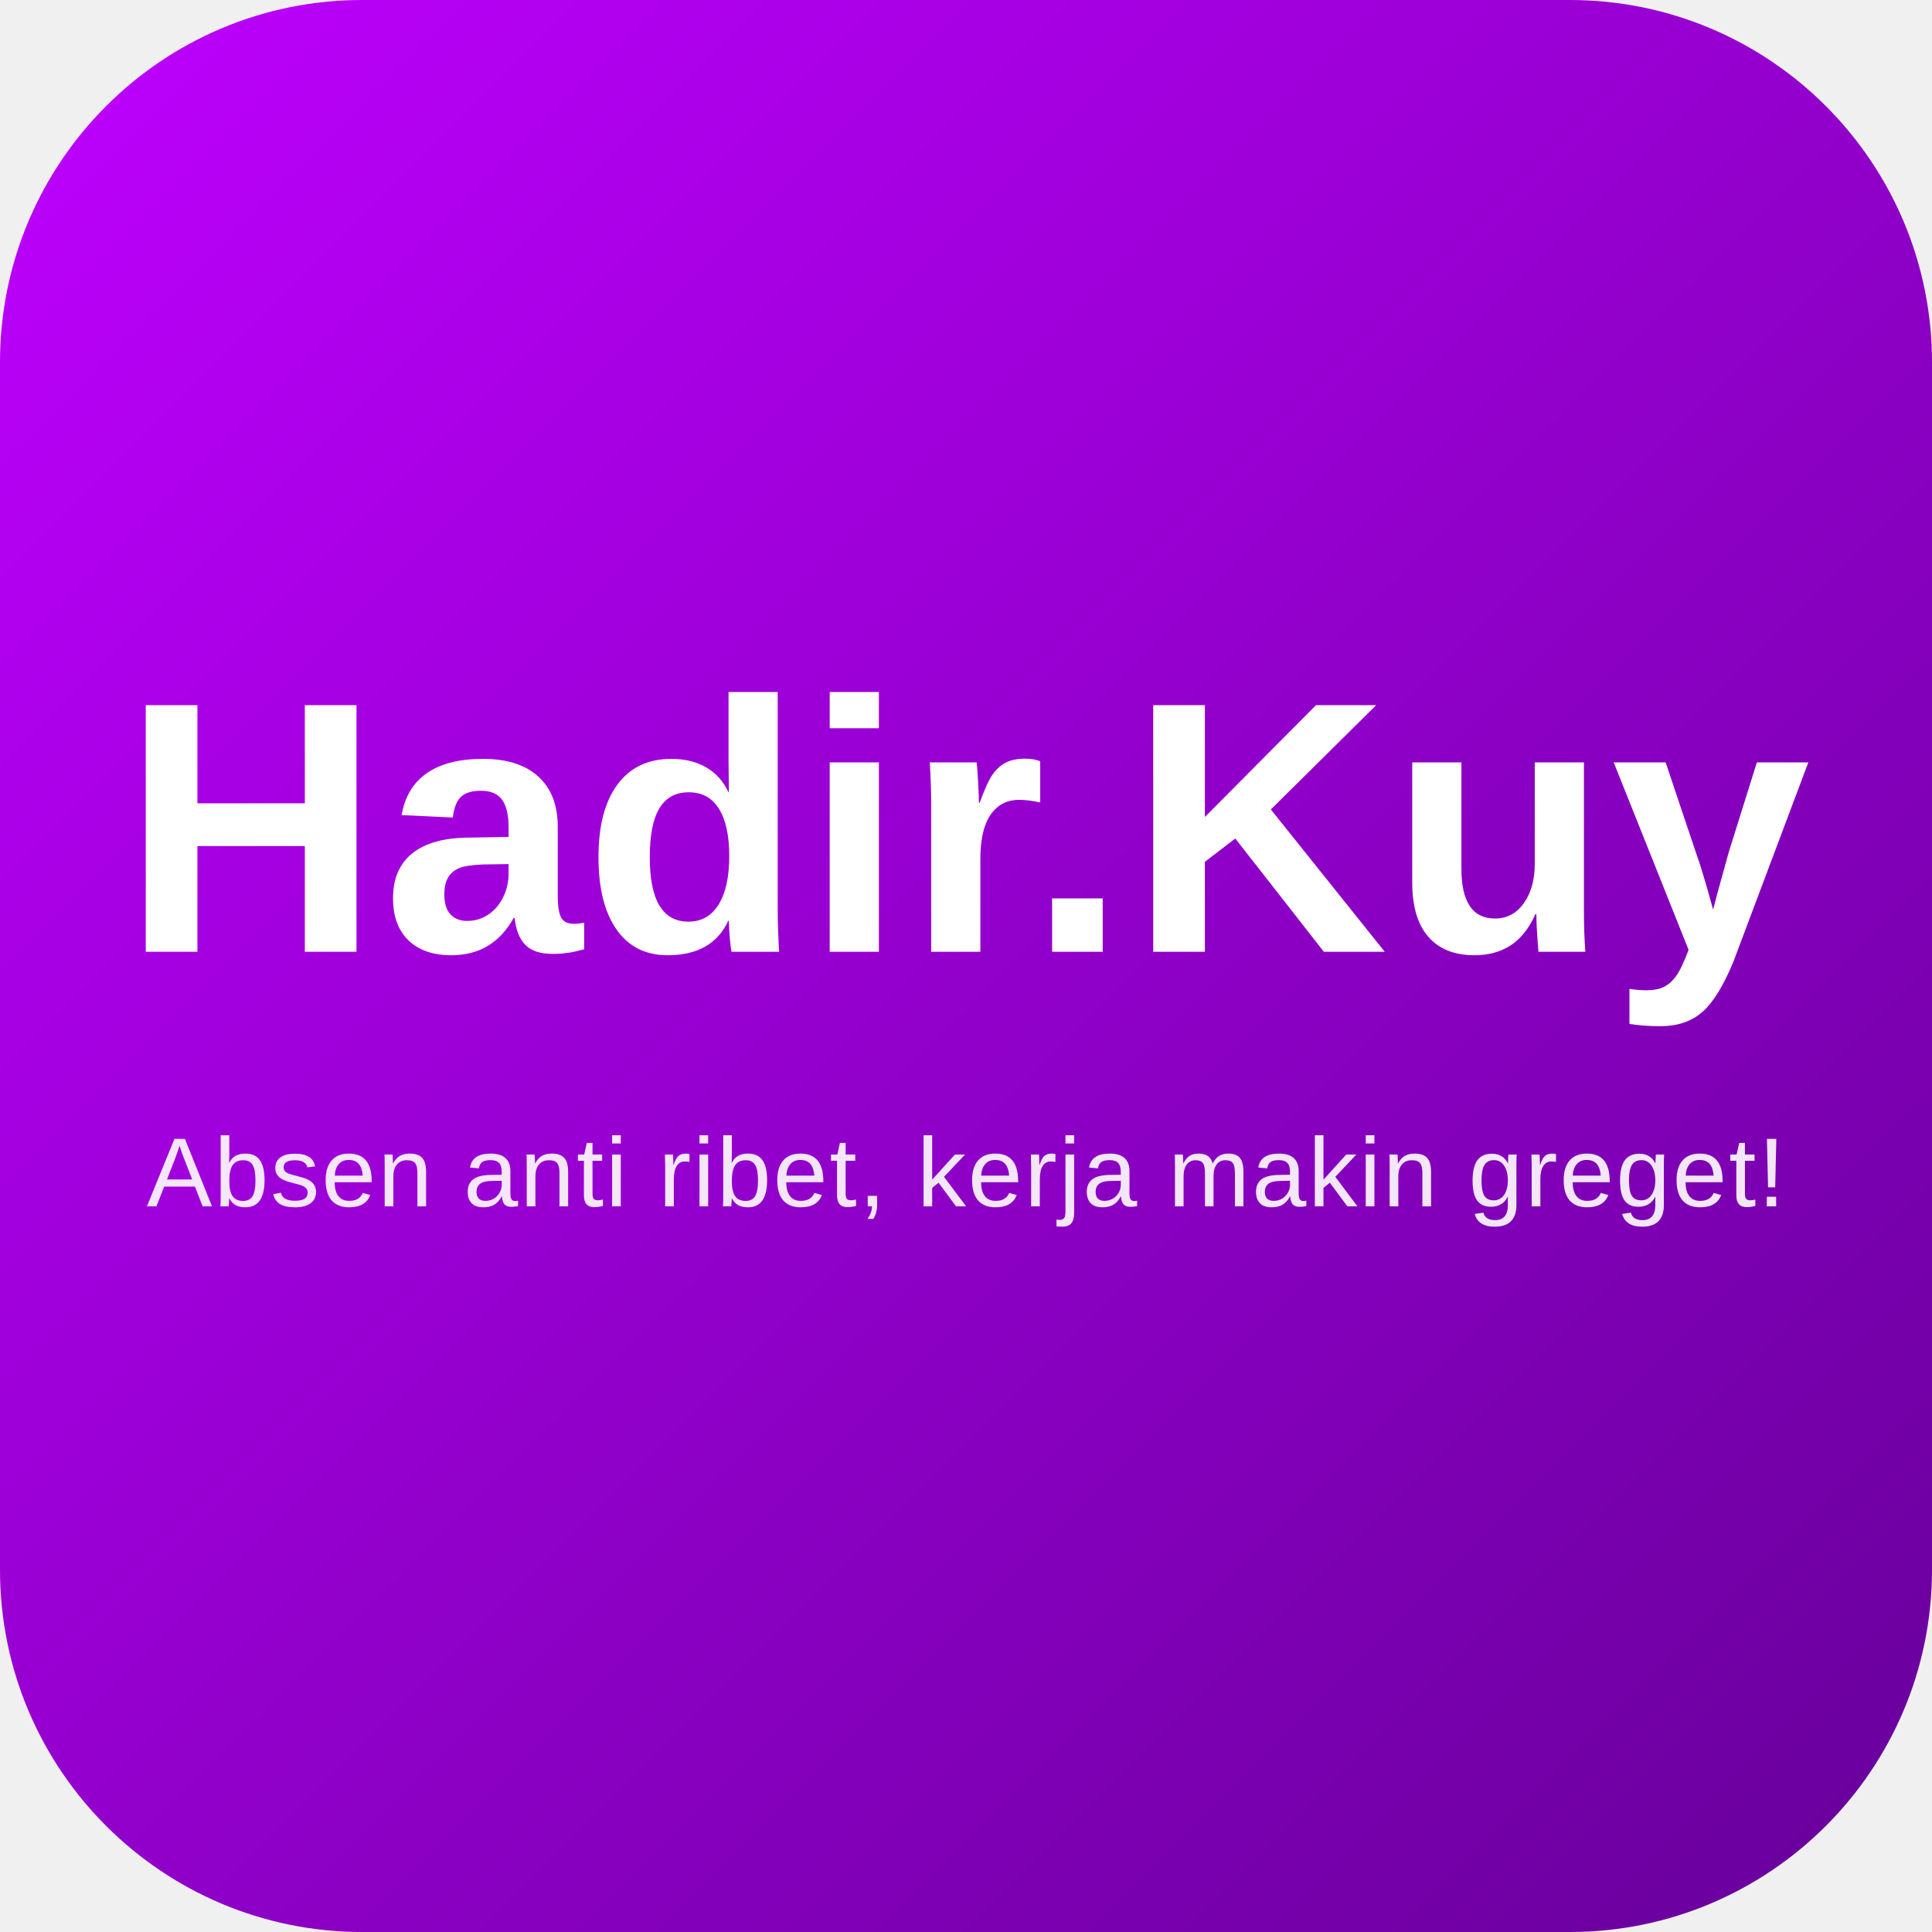
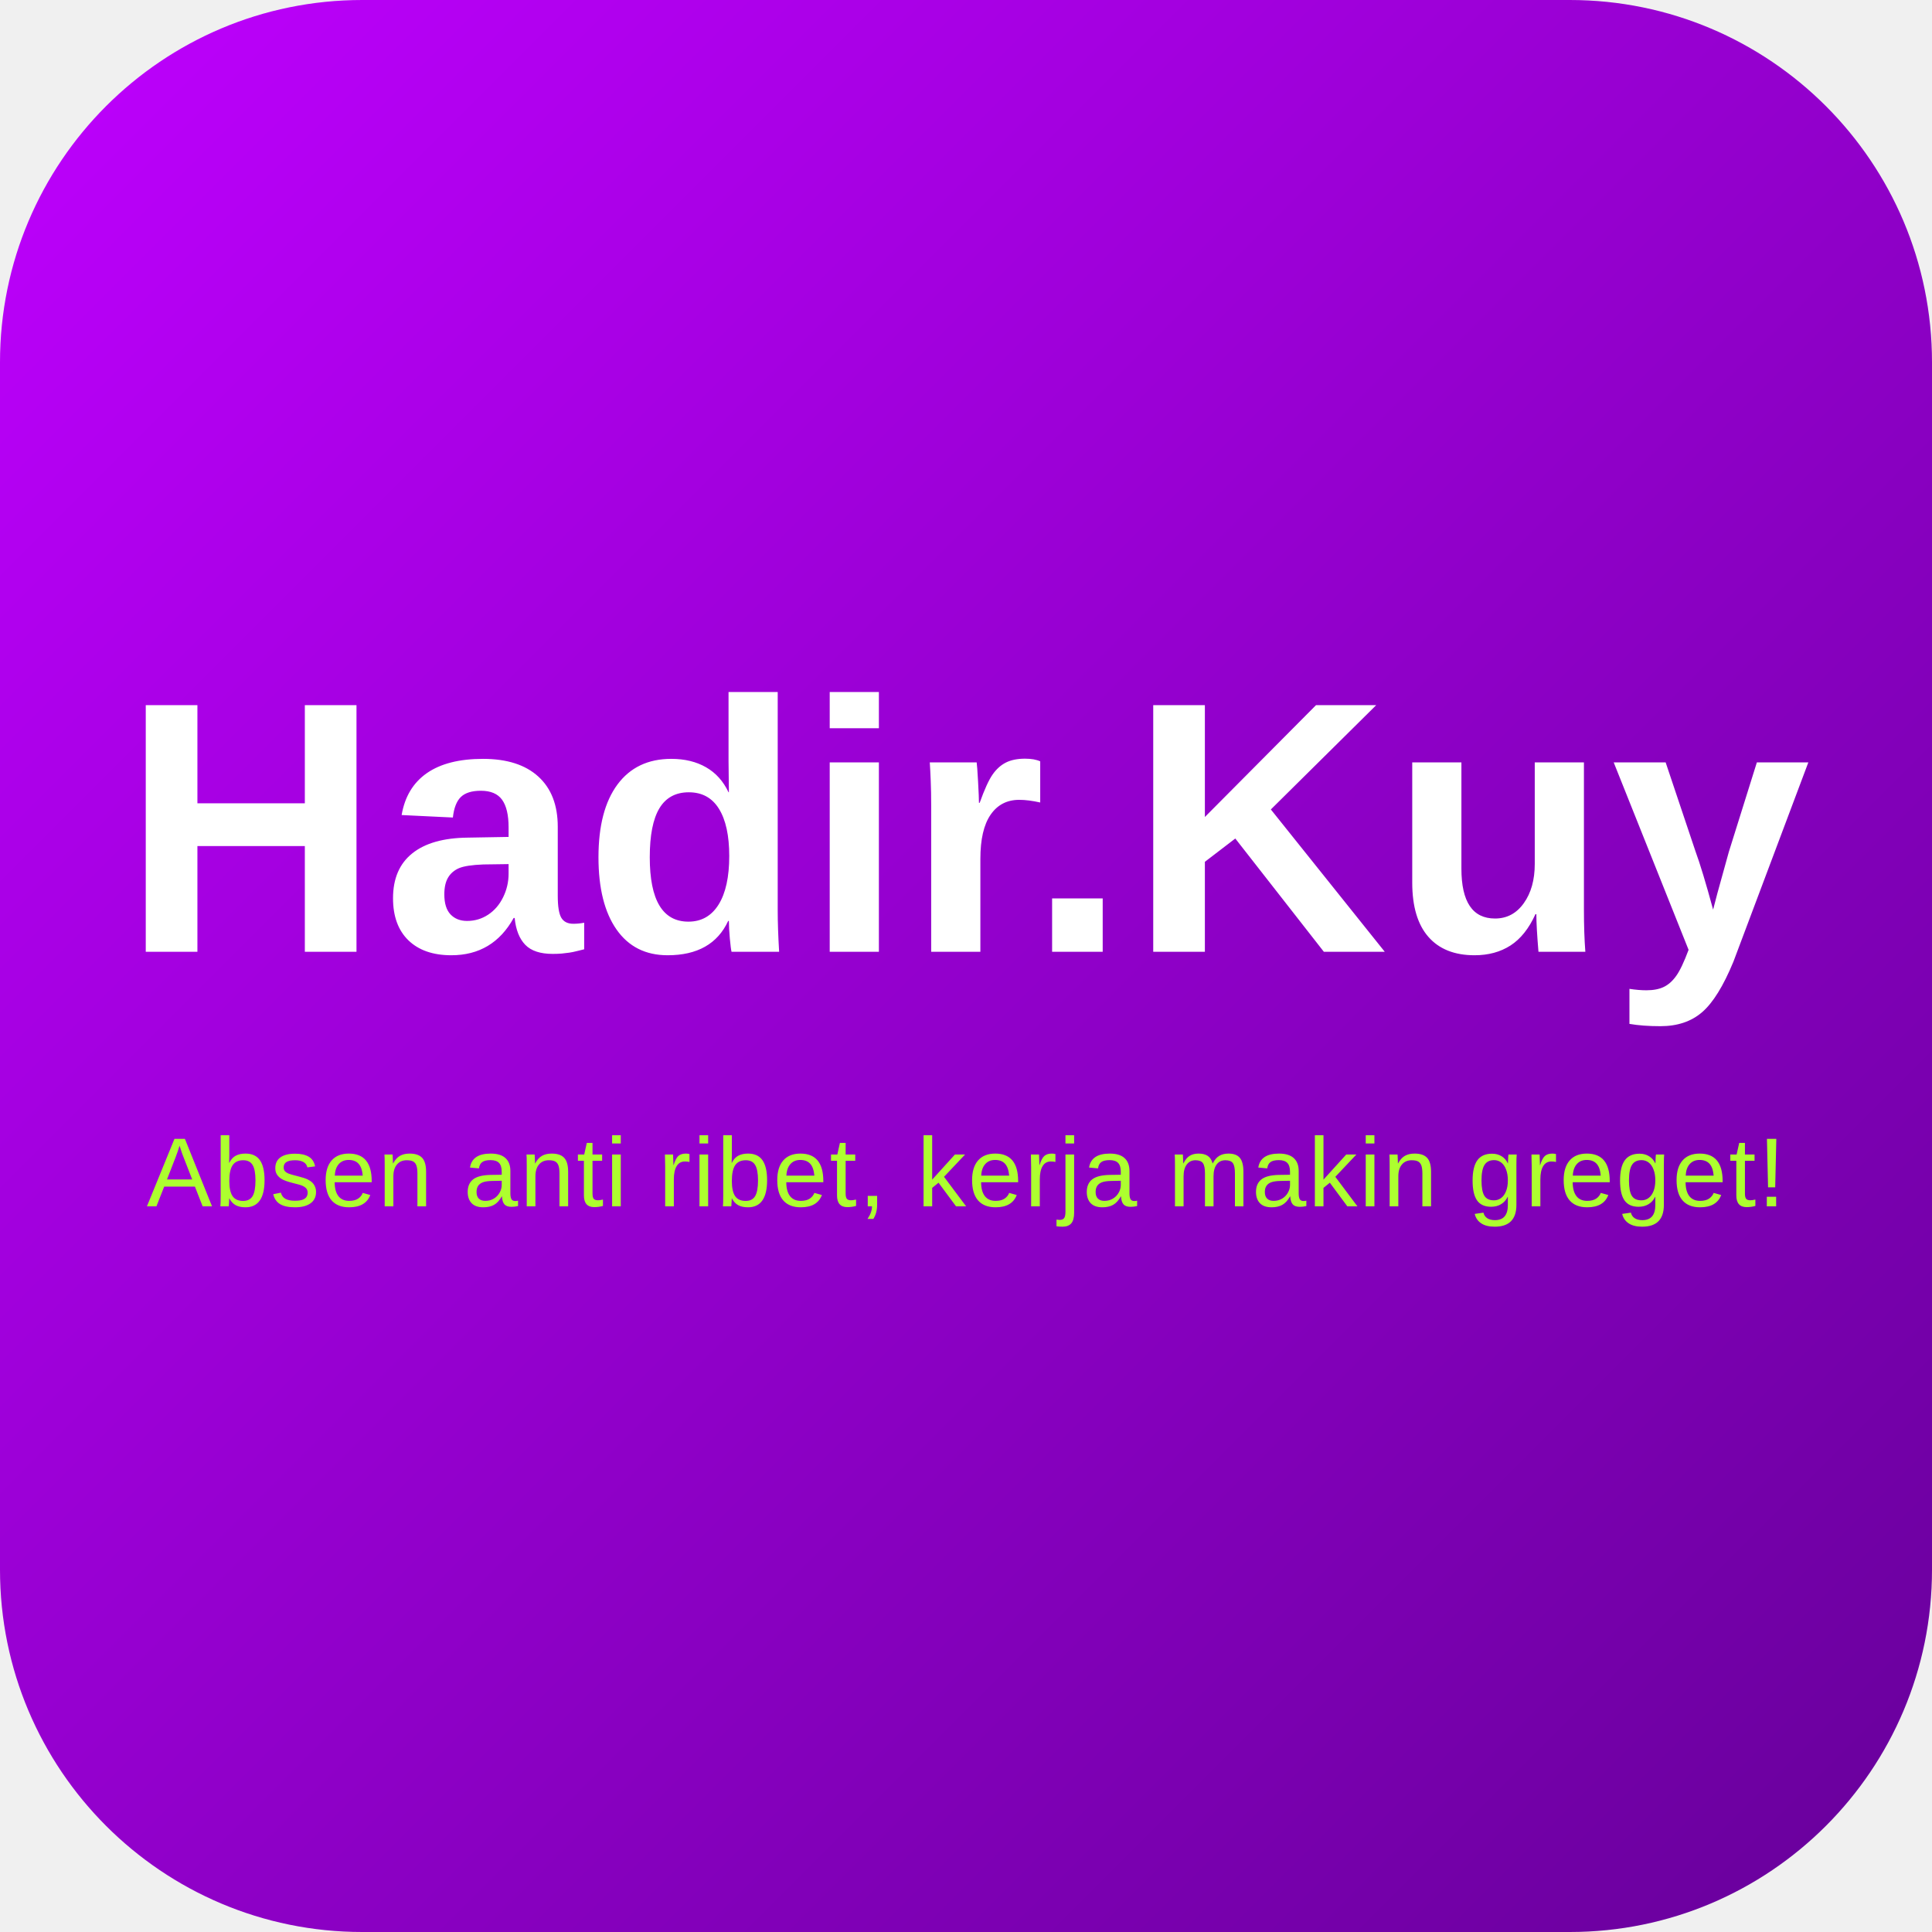
<svg xmlns="http://www.w3.org/2000/svg" width="512" height="512" viewBox="0 0 512 512">
  <defs>
    <linearGradient id="bg" x1="0%" y1="0%" x2="100%" y2="100%">
      <stop offset="0%" stop-color="#BF00FF" />
      <stop offset="100%" stop-color="#660099" />
    </linearGradient>
  </defs>
  <rect width="512" height="512" rx="96" fill="url(#bg)" />
  <text x="50%" y="44%" dominant-baseline="middle" text-anchor="middle" font-family="Arial" font-weight="bold" font-size="95" fill="white" letter-spacing="0.5">Hadir.Kuy</text>
-   <text x="50%" y="61%" dominant-baseline="middle" text-anchor="middle" font-family="Arial" font-weight="500" font-size="26" fill="rgba(255,255,255,0.9)" letter-spacing="0.5">Absen anti ribet, kerja makin greget!</text>
+   <text x="50%" y="61%" dominant-baseline="middle" text-anchor="middle" font-family="Arial" font-weight="500" font-size="26" fill="#adff2f" letter-spacing="0.5">Absen anti ribet, kerja makin greget!</text>
</svg>
